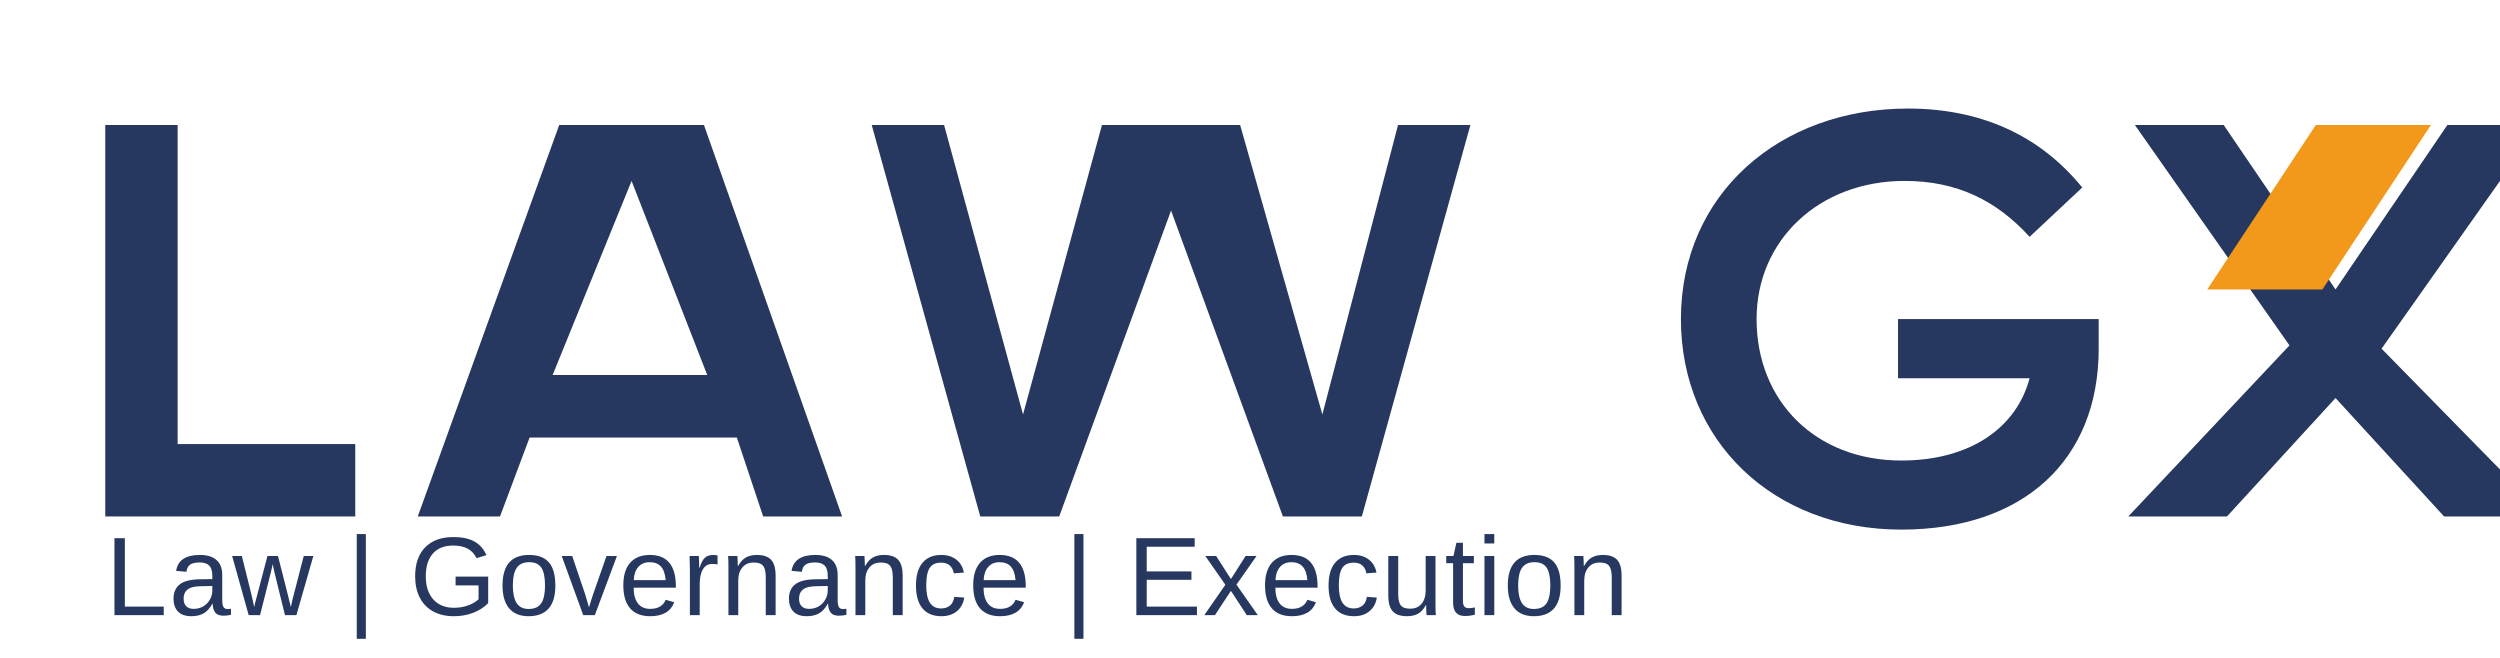
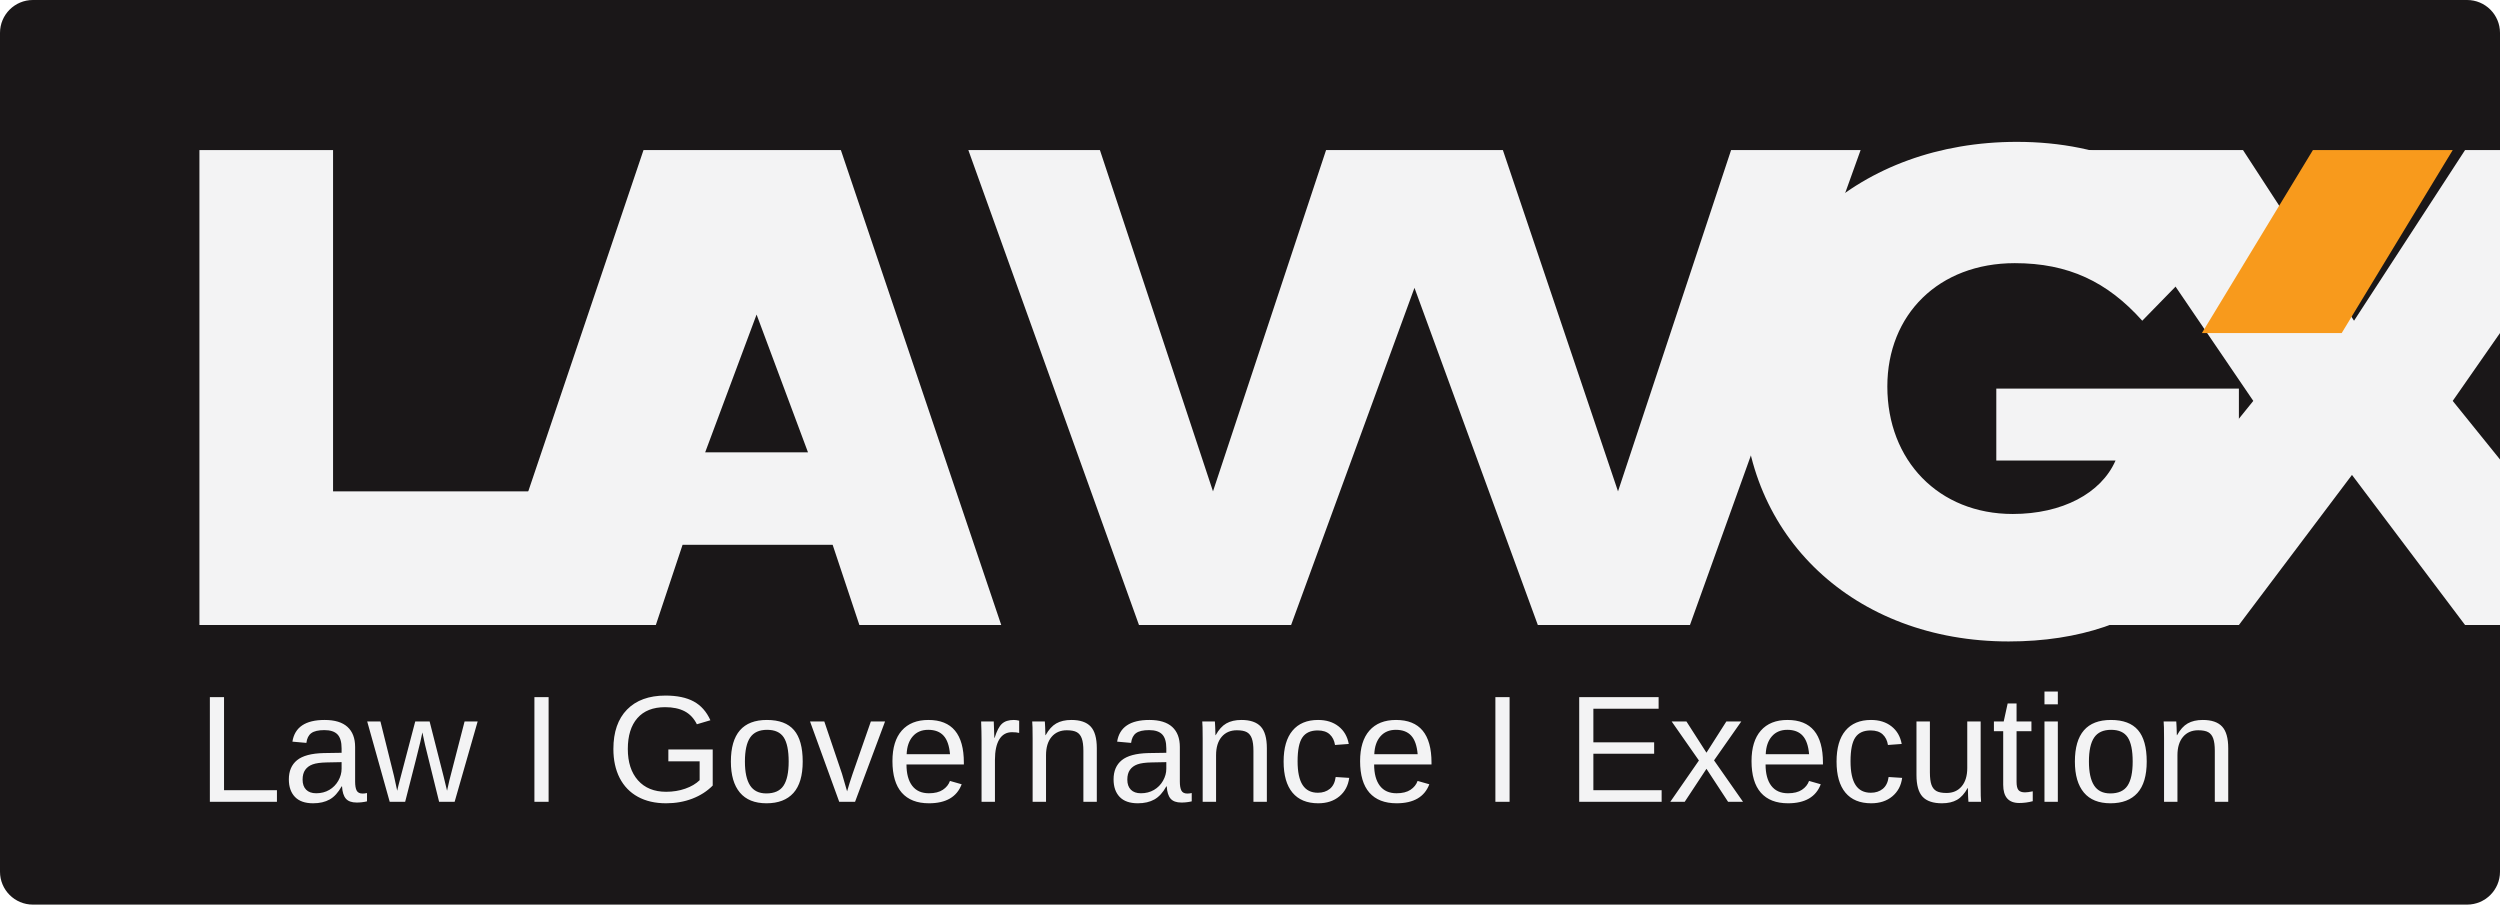
- <svg xmlns="http://www.w3.org/2000/svg" viewBox="0 0 760 200" fill="none">
-   <rect width="760" height="200" fill="transparent" />
-   <g fill="#26385F">
-     <path d="M32 38h22v97h54v22H32V38Z" />
-     <path d="M152 157h-25l43-119h44l42 119h-24l-8-24h-63l-9 24Zm40-102-24 59h47l-23-59Z" />
-     <path d="M265 38h22l24 88 24-88h42l25 88 23-88h22l-33 119h-24l-34-93-34 93h-24L265 38Z" />
-     <path d="M577 97h61v9c0 34-23 55-60 55-39 0-67-27-67-64 0-38 30-64 69-64 22 0 40 8 53 24l-16 15c-10-11-22-17-38-17-26 0-45 18-45 42 0 25 18 43 44 43 21 0 35-10 39-25h-40V97Z" />
-     <path d="M649 38h27l34 50 34-50h28l-48 68 50 51h-31l-33-36-33 36h-30l49-52-47-67Z" />
+ <svg xmlns="http://www.w3.org/2000/svg" viewBox="0 0 1216 440" fill="none">
+   <rect width="1216" height="440" rx="16" fill="#1A1718" />
+   <g fill="#F3F3F4">
+     <path d="M97 73h65v166h126v65H97V73Z" />
+     <path d="M319 304h-84l78-231h96l78 231h-69l-13-39h-73l-13 39Zm49-151-25 67h50l-25-67Z" />
+     <path d="M471 73h64l55 166 55-166h86l56 166 55-166h63l-83 231h-74l-60-164-60 164h-74L471 73Z" />
+     <path d="M971 189h118v20c0 64-43 103-112 103-75 0-129-51-129-121 0-72 57-122 133-122 43 0 77 16 102 45l-41 42c-17-19-36-28-62-28-37 0-62 25-62 60 0 36 25 62 61 62 24 0 43-10 50-26h-58v-35Z" />
+     <path d="M1013 73h78l54 83 54-83h79l-85 122 88 109h-82l-55-73-55 73h-81l88-109-83-122Z" />
  </g>
-   <path d="M704 38h35l-33 50h-35l33-50Z" fill="#F2991B" />
-   <text x="32" y="187" fill="#26385F" font-size="34" font-family="Segoe UI, Arial, sans-serif" font-weight="400" letter-spacing="0.4">Law | Governance | Execution</text>
+   <path d="M1125 73h68l-54 89h-68l54-89Z" fill="#F89A1C" />
+   <text x="96" y="390" fill="#F3F3F4" font-size="74" font-family="Segoe UI, Arial, sans-serif" font-weight="300" letter-spacing="0.2">Law I Governance I Execution</text>
</svg>
